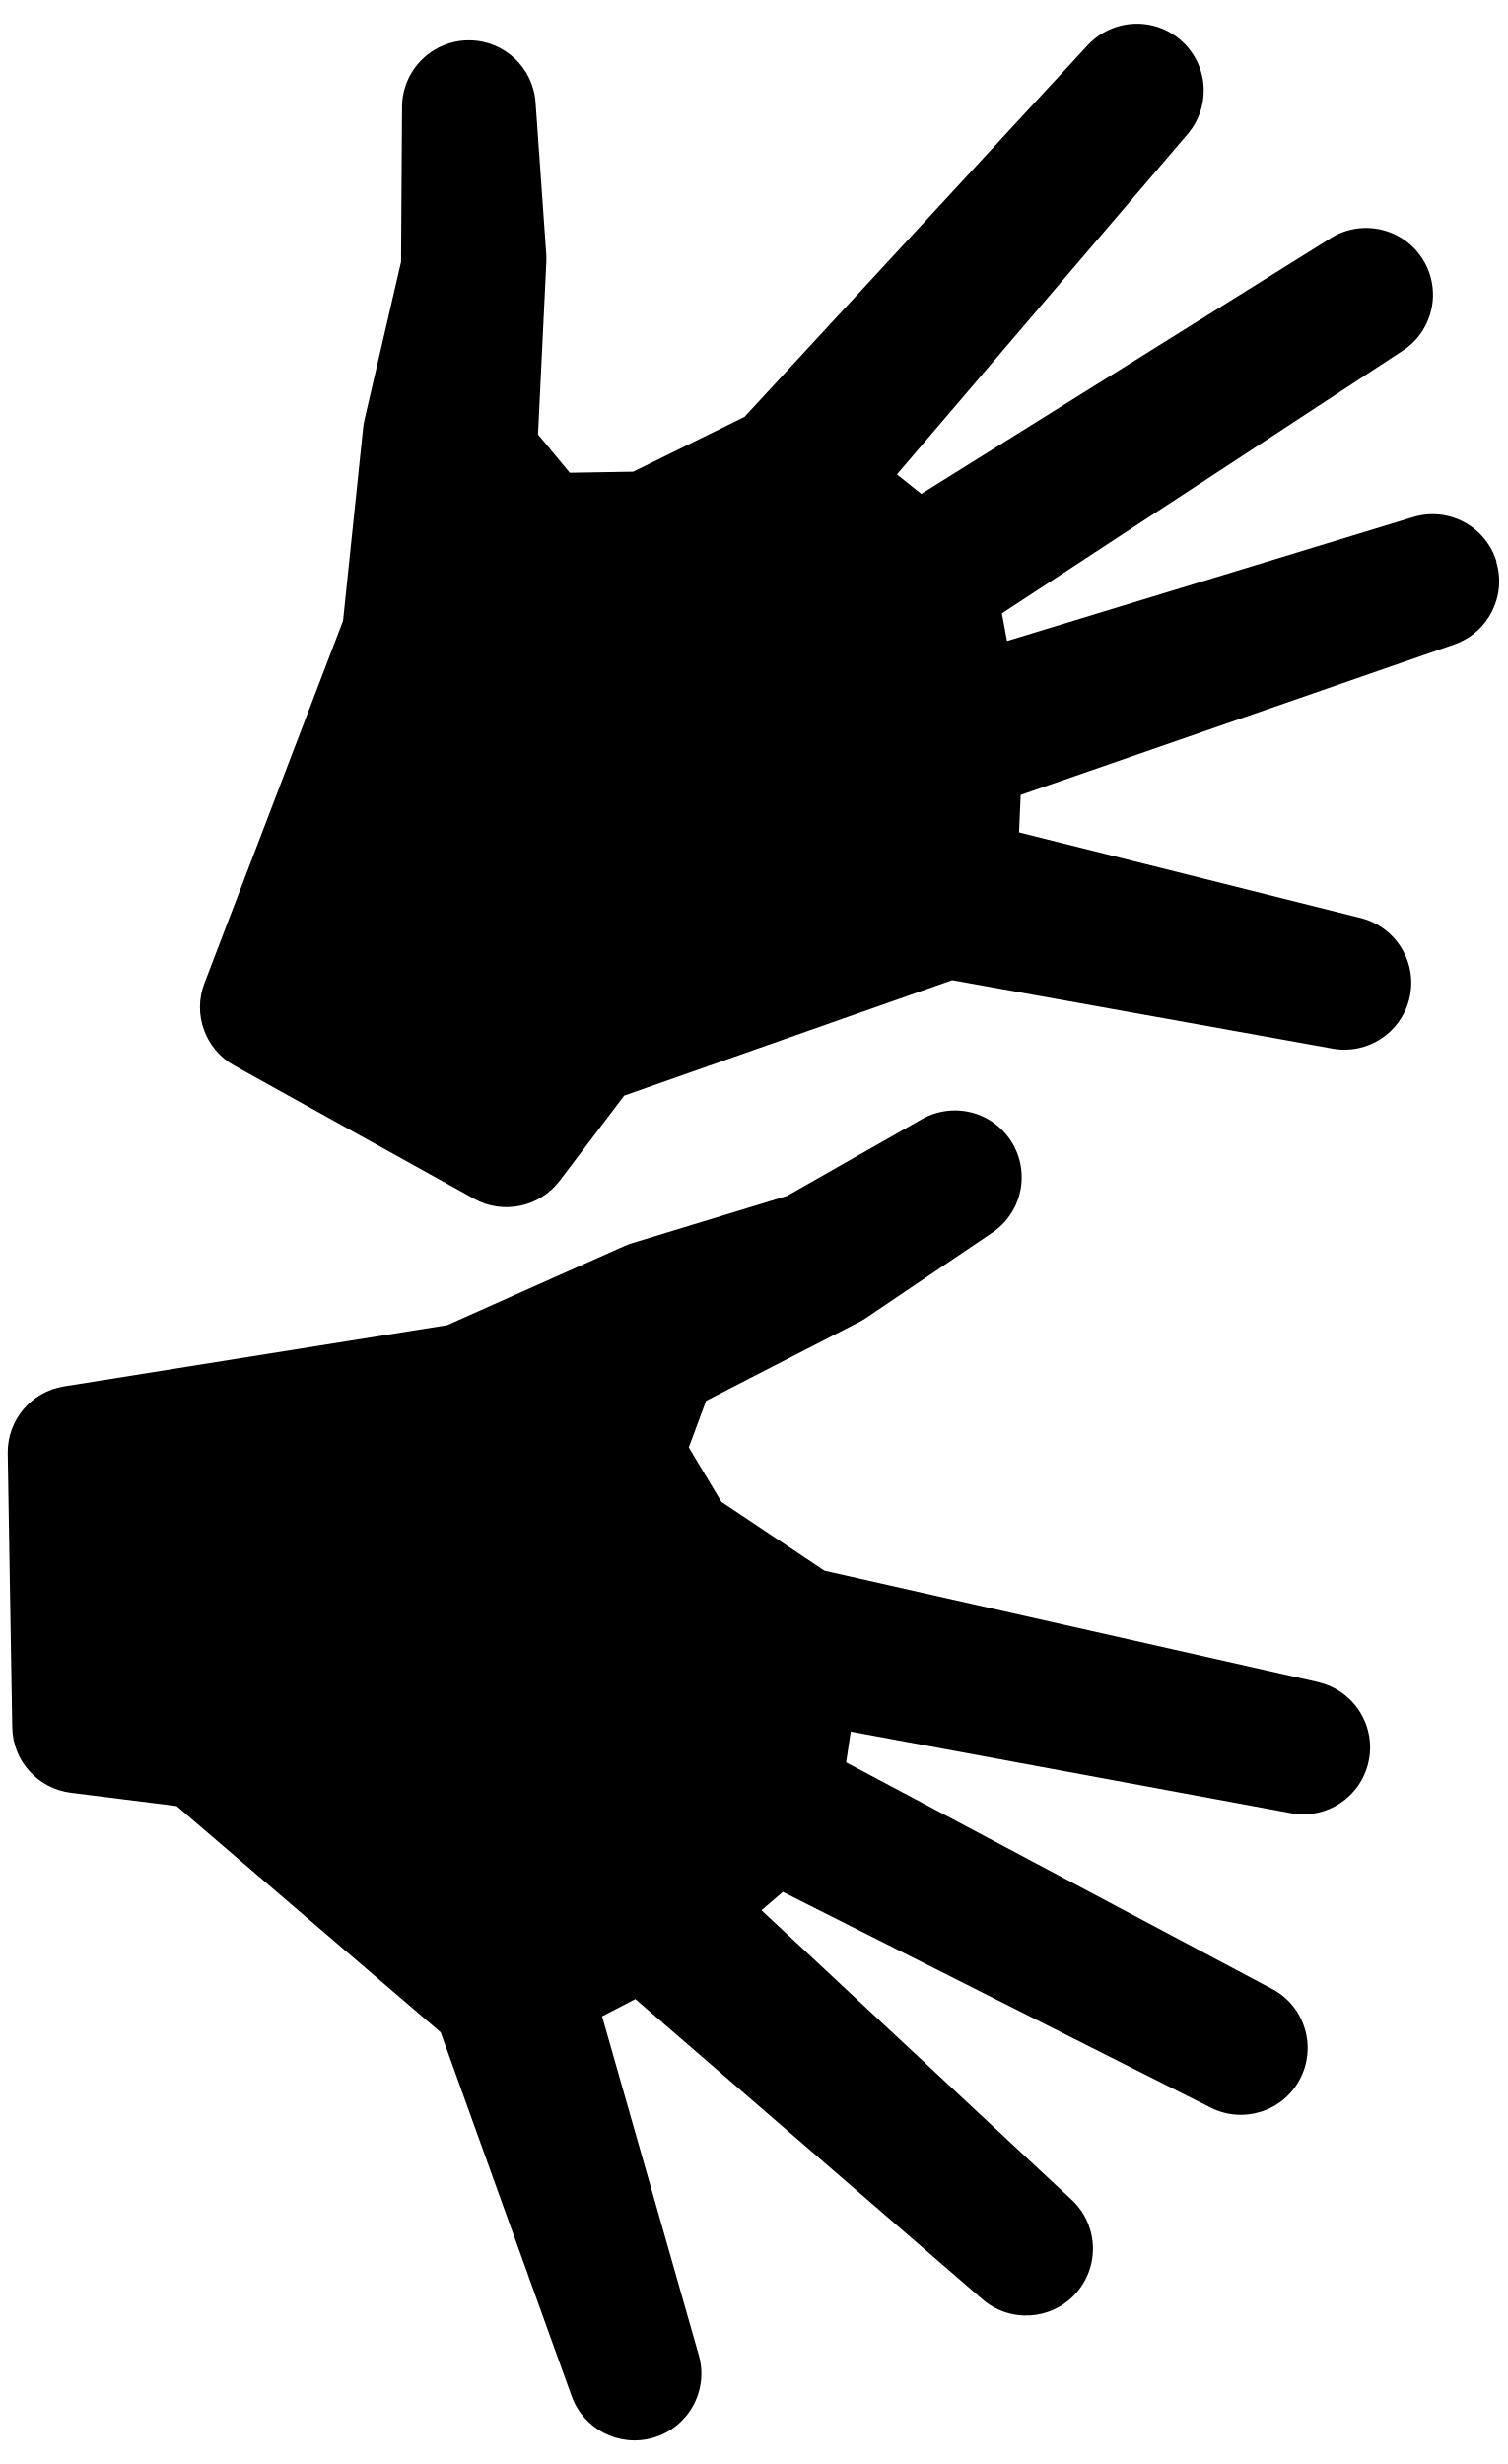
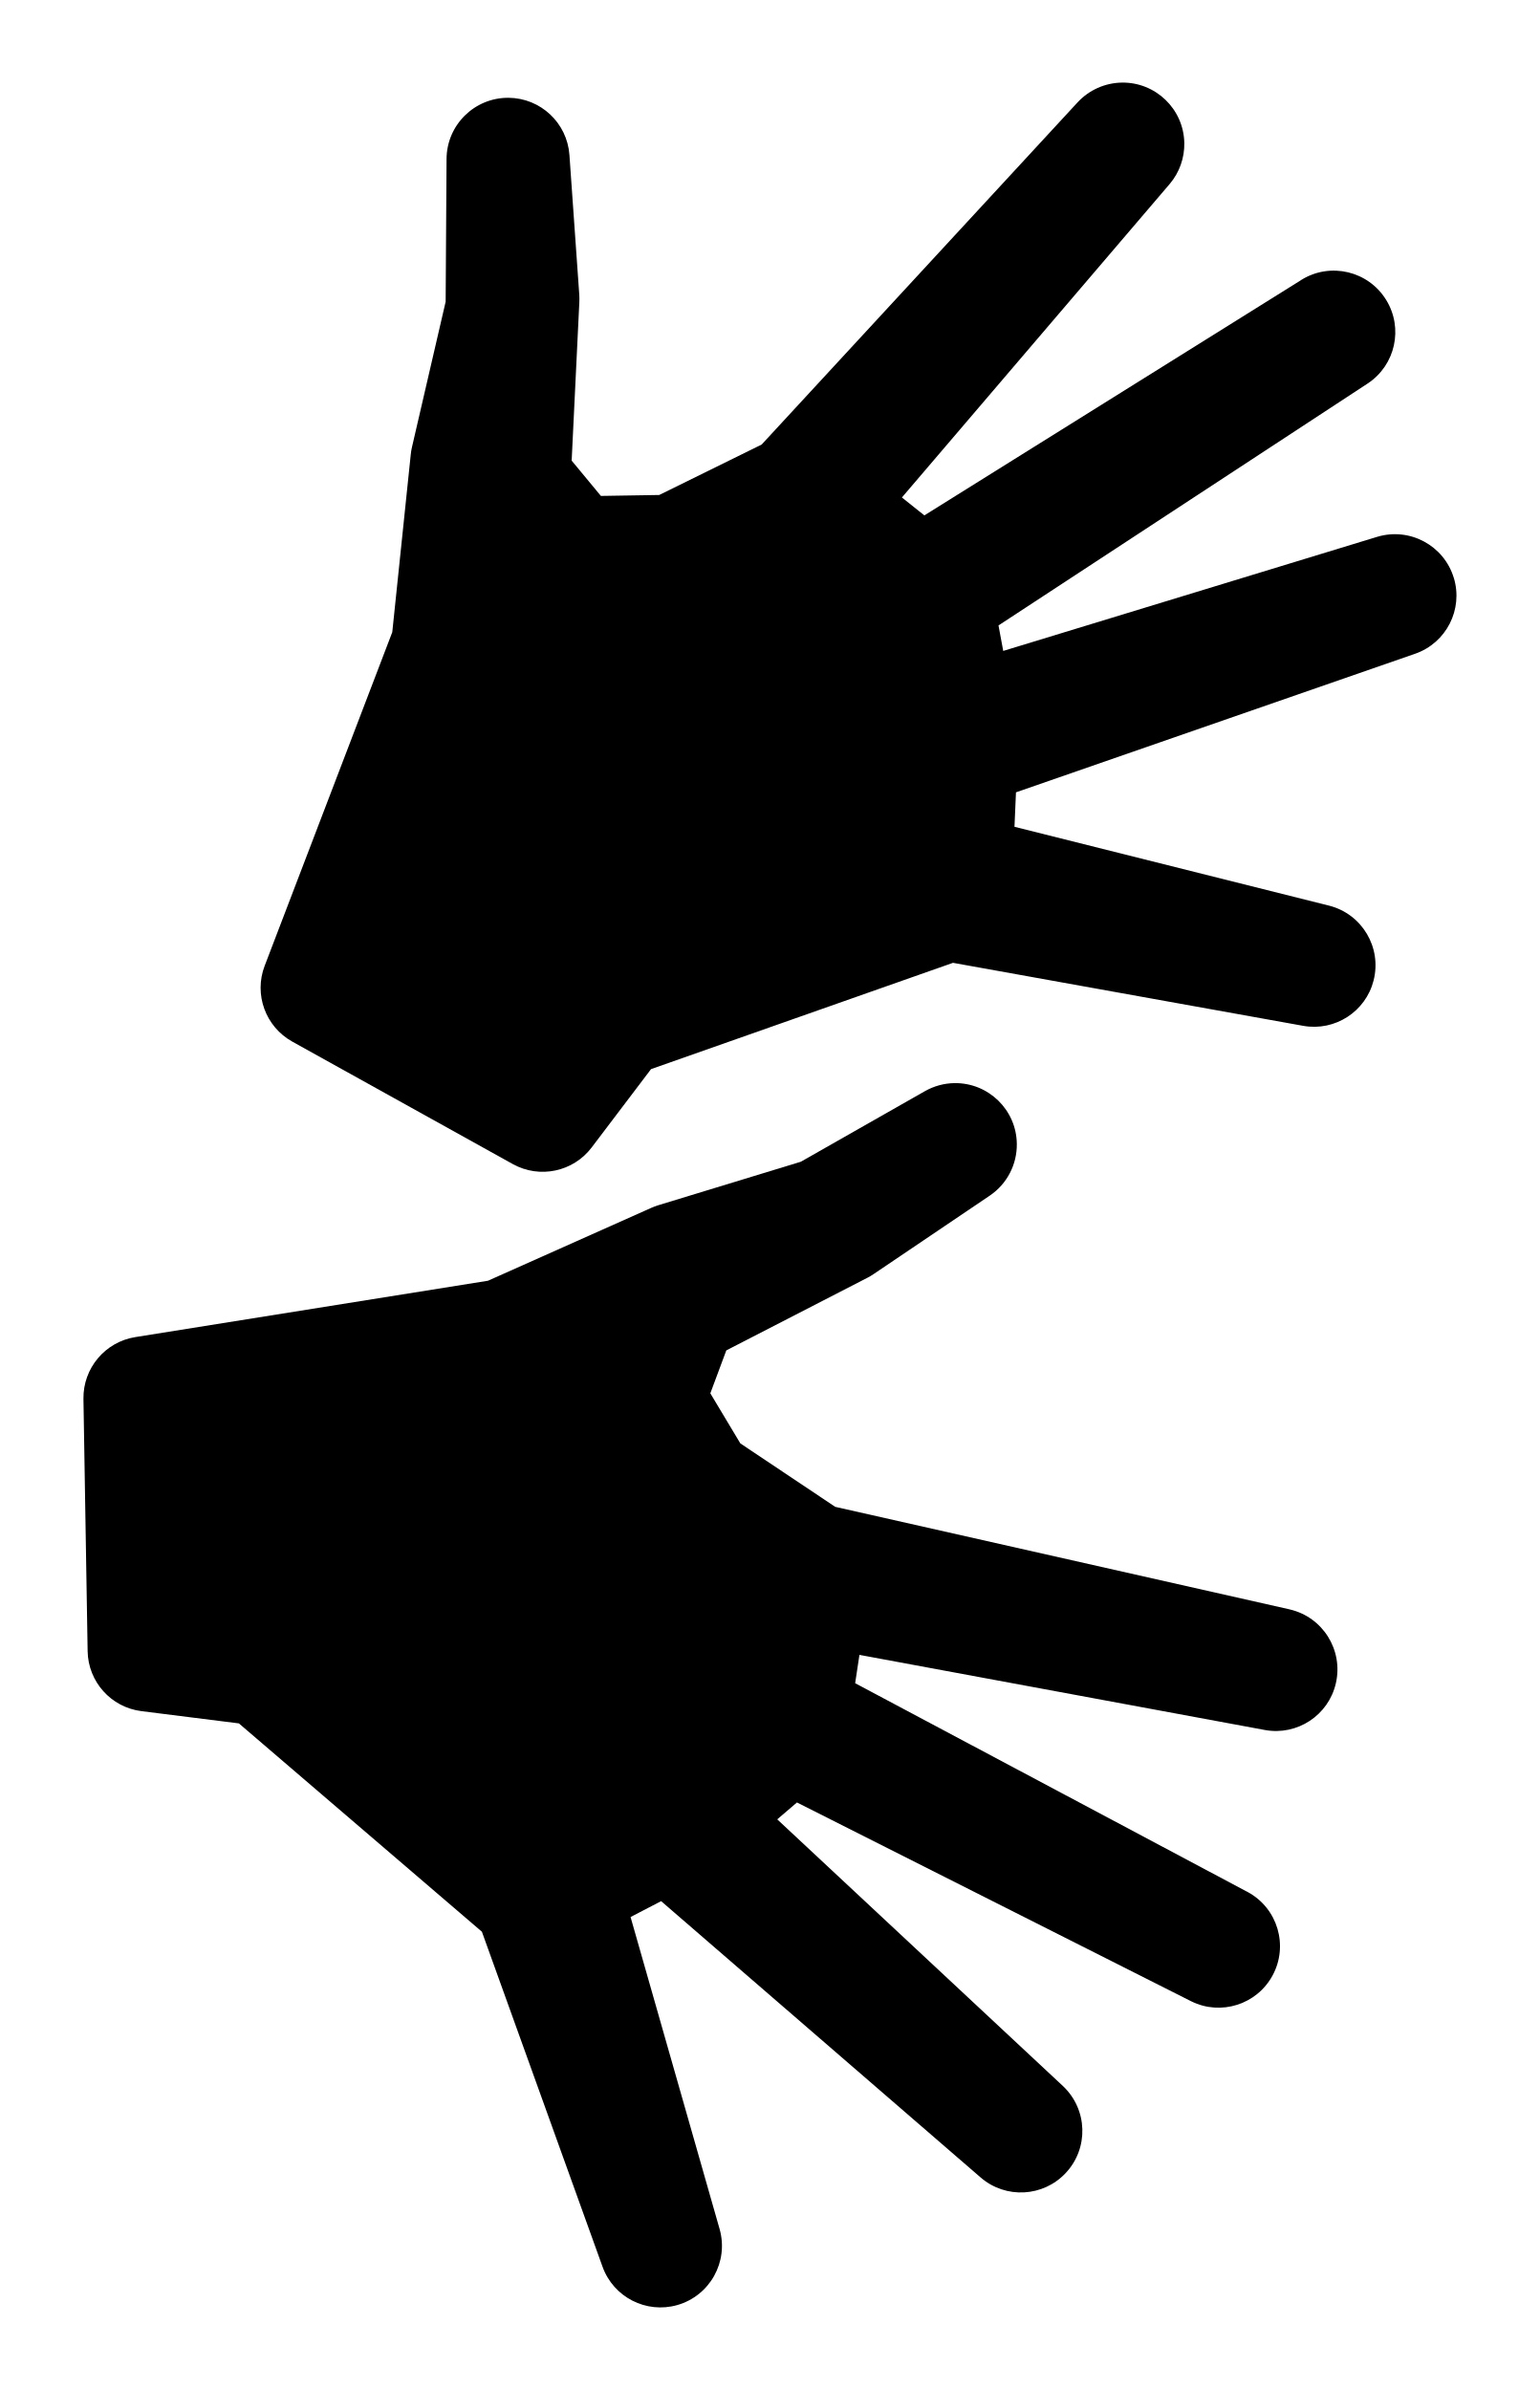
- <svg xmlns="http://www.w3.org/2000/svg" id="ds44-icons" viewBox="0 0 255.71 418.05">
-   <path d="m253.9,95.3c-1.81-5.99-8.14-9.39-14.14-7.57l-68.91,21.03-.87-4.69,68.07-44.61c5.09-3.38,6.59-10.19,3.38-15.39-3.28-5.33-10.27-6.99-15.6-3.71l-.21.14-69.31,43.29-4.14-3.3,49.37-57.8c1.79-2.11,2.74-4.8,2.68-7.56-.13-6.26-5.31-11.23-11.57-11.1-3.07.07-5.97,1.37-8.07,3.6l-58.27,63.1-18.88,9.3-10.76.18-5.39-6.5,1.41-29.21c.02-.45.02-.9-.01-1.35l-1.82-25.79c-.43-5.9-5.31-10.48-11.22-10.52-6.26-.05-11.38,4.99-11.43,11.26l-.17,26.33-6.2,26.79c-.11.46-.18.92-.23,1.38l-3.41,32.73-23.52,61.5c-2.02,5.27.15,11.23,5.09,13.97l40.65,22.58c4.93,2.74,11.13,1.44,14.54-3.06l10.94-14.43,55.65-19.59,64.58,11.62c5.84,1.03,11.49-2.62,12.95-8.37,1.55-6.07-2.12-12.24-8.19-13.79l-58-14.54.28-6.35,73.58-25.54c5.74-2.01,8.87-8.17,7.11-13.99Z" />
-   <path d="m223.67,285.4l-83.79-18.91-17.49-11.69-5.53-9.23,2.94-7.91,26-13.38c.4-.21.78-.43,1.16-.69l21.42-14.47c3.15-2.14,5.02-5.73,4.96-9.54-.09-6.26-5.24-11.27-11.5-11.18-1.9.03-3.76.53-5.41,1.47l-22.9,13.03-26.29,8.02c-.45.14-.89.3-1.31.49l-30.06,13.42-65.01,10.39c-5.57.89-9.64,5.74-9.55,11.38l.77,46.5c.09,5.64,4.32,10.36,9.92,11.06l17.96,2.26,44.8,38.39,22.23,61.74c2.02,5.61,8.04,8.7,13.78,7.06,6.02-1.72,9.51-8,7.79-14.02l-16.41-57.49,5.64-2.93,58.91,50.95c4.6,3.96,11.5,3.59,15.65-.83,4.29-4.56,4.07-11.74-.49-16.03l-52.67-49.16,3.63-3.11,72.68,36.65c5.46,2.69,12.08.6,14.98-4.76,2.99-5.51.95-12.39-4.55-15.38l-.22-.12h-.02s-72.14-38.37-72.14-38.37l.79-5.22,74.75,13.85c5.96,1.08,11.71-2.71,13.07-8.62,1.41-6.11-2.41-12.2-8.51-13.61Z" />
+ <svg xmlns="http://www.w3.org/2000/svg" id="ds44-icons" viewBox="0 0 309.29 480">
+   <path d="m292,116.07c-1.97-6.53-8.87-10.23-15.41-8.25l-75.09,22.91-.95-5.12,74.18-48.61c5.55-3.69,7.18-11.1,3.68-16.77-3.58-5.81-11.19-7.62-17-4.04l-.22.15-75.53,47.17-4.51-3.6,53.8-62.98c1.95-2.3,2.98-5.23,2.92-8.24-.14-6.82-5.79-12.24-12.61-12.1-3.34.07-6.51,1.49-8.79,3.93l-63.49,68.76-20.57,10.13-11.72.19-5.87-7.09,1.54-31.83c.02-.49.02-.98-.01-1.47l-1.98-28.1c-.46-6.43-5.79-11.42-12.23-11.47-6.82-.05-12.4,5.44-12.45,12.26l-.18,28.69-6.76,29.19c-.12.5-.2,1-.25,1.51l-3.71,35.67-25.63,67.01c-2.2,5.75.17,12.23,5.54,15.22l44.3,24.6c5.38,2.98,12.13,1.56,15.84-3.34l11.92-15.73,60.65-21.35,70.37,12.66c6.37,1.12,12.52-2.86,14.11-9.12,1.68-6.61-2.31-13.34-8.93-15.02l-63.2-15.84.3-6.92,80.19-27.84c6.25-2.18,9.67-8.9,7.75-15.24Z" />
+   <path d="m259.06,323.23l-91.3-20.6-19.06-12.74-6.03-10.06,3.21-8.62,28.33-14.58c.44-.23.85-.47,1.26-.75l23.35-15.77c3.44-2.34,5.47-6.24,5.41-10.4-.09-6.82-5.71-12.28-12.53-12.18-2.07.03-4.09.58-5.9,1.6l-24.95,14.19-28.65,8.74c-.49.15-.97.33-1.43.54l-32.76,14.62-70.84,11.32c-6.07.97-10.5,6.26-10.41,12.4l.84,50.67c.1,6.15,4.71,11.29,10.81,12.05l19.57,2.46,48.81,41.84,24.23,67.28c2.2,6.12,8.77,9.48,15.02,7.7,6.56-1.88,10.36-8.71,8.49-15.28l-17.88-62.65,6.14-3.19,64.2,55.52c5.01,4.31,12.53,3.91,17.05-.91,4.68-4.97,4.43-12.79-.54-17.47l-57.39-53.57,3.96-3.39,79.2,39.94c5.95,2.94,13.16.65,16.32-5.18,3.26-6,1.03-13.5-4.96-16.76l-.24-.13h-.02s-78.61-41.82-78.61-41.82l.86-5.69,81.45,15.09c6.49,1.18,12.77-2.96,14.24-9.39,1.53-6.66-2.62-13.3-9.27-14.83Z" />
</svg>
